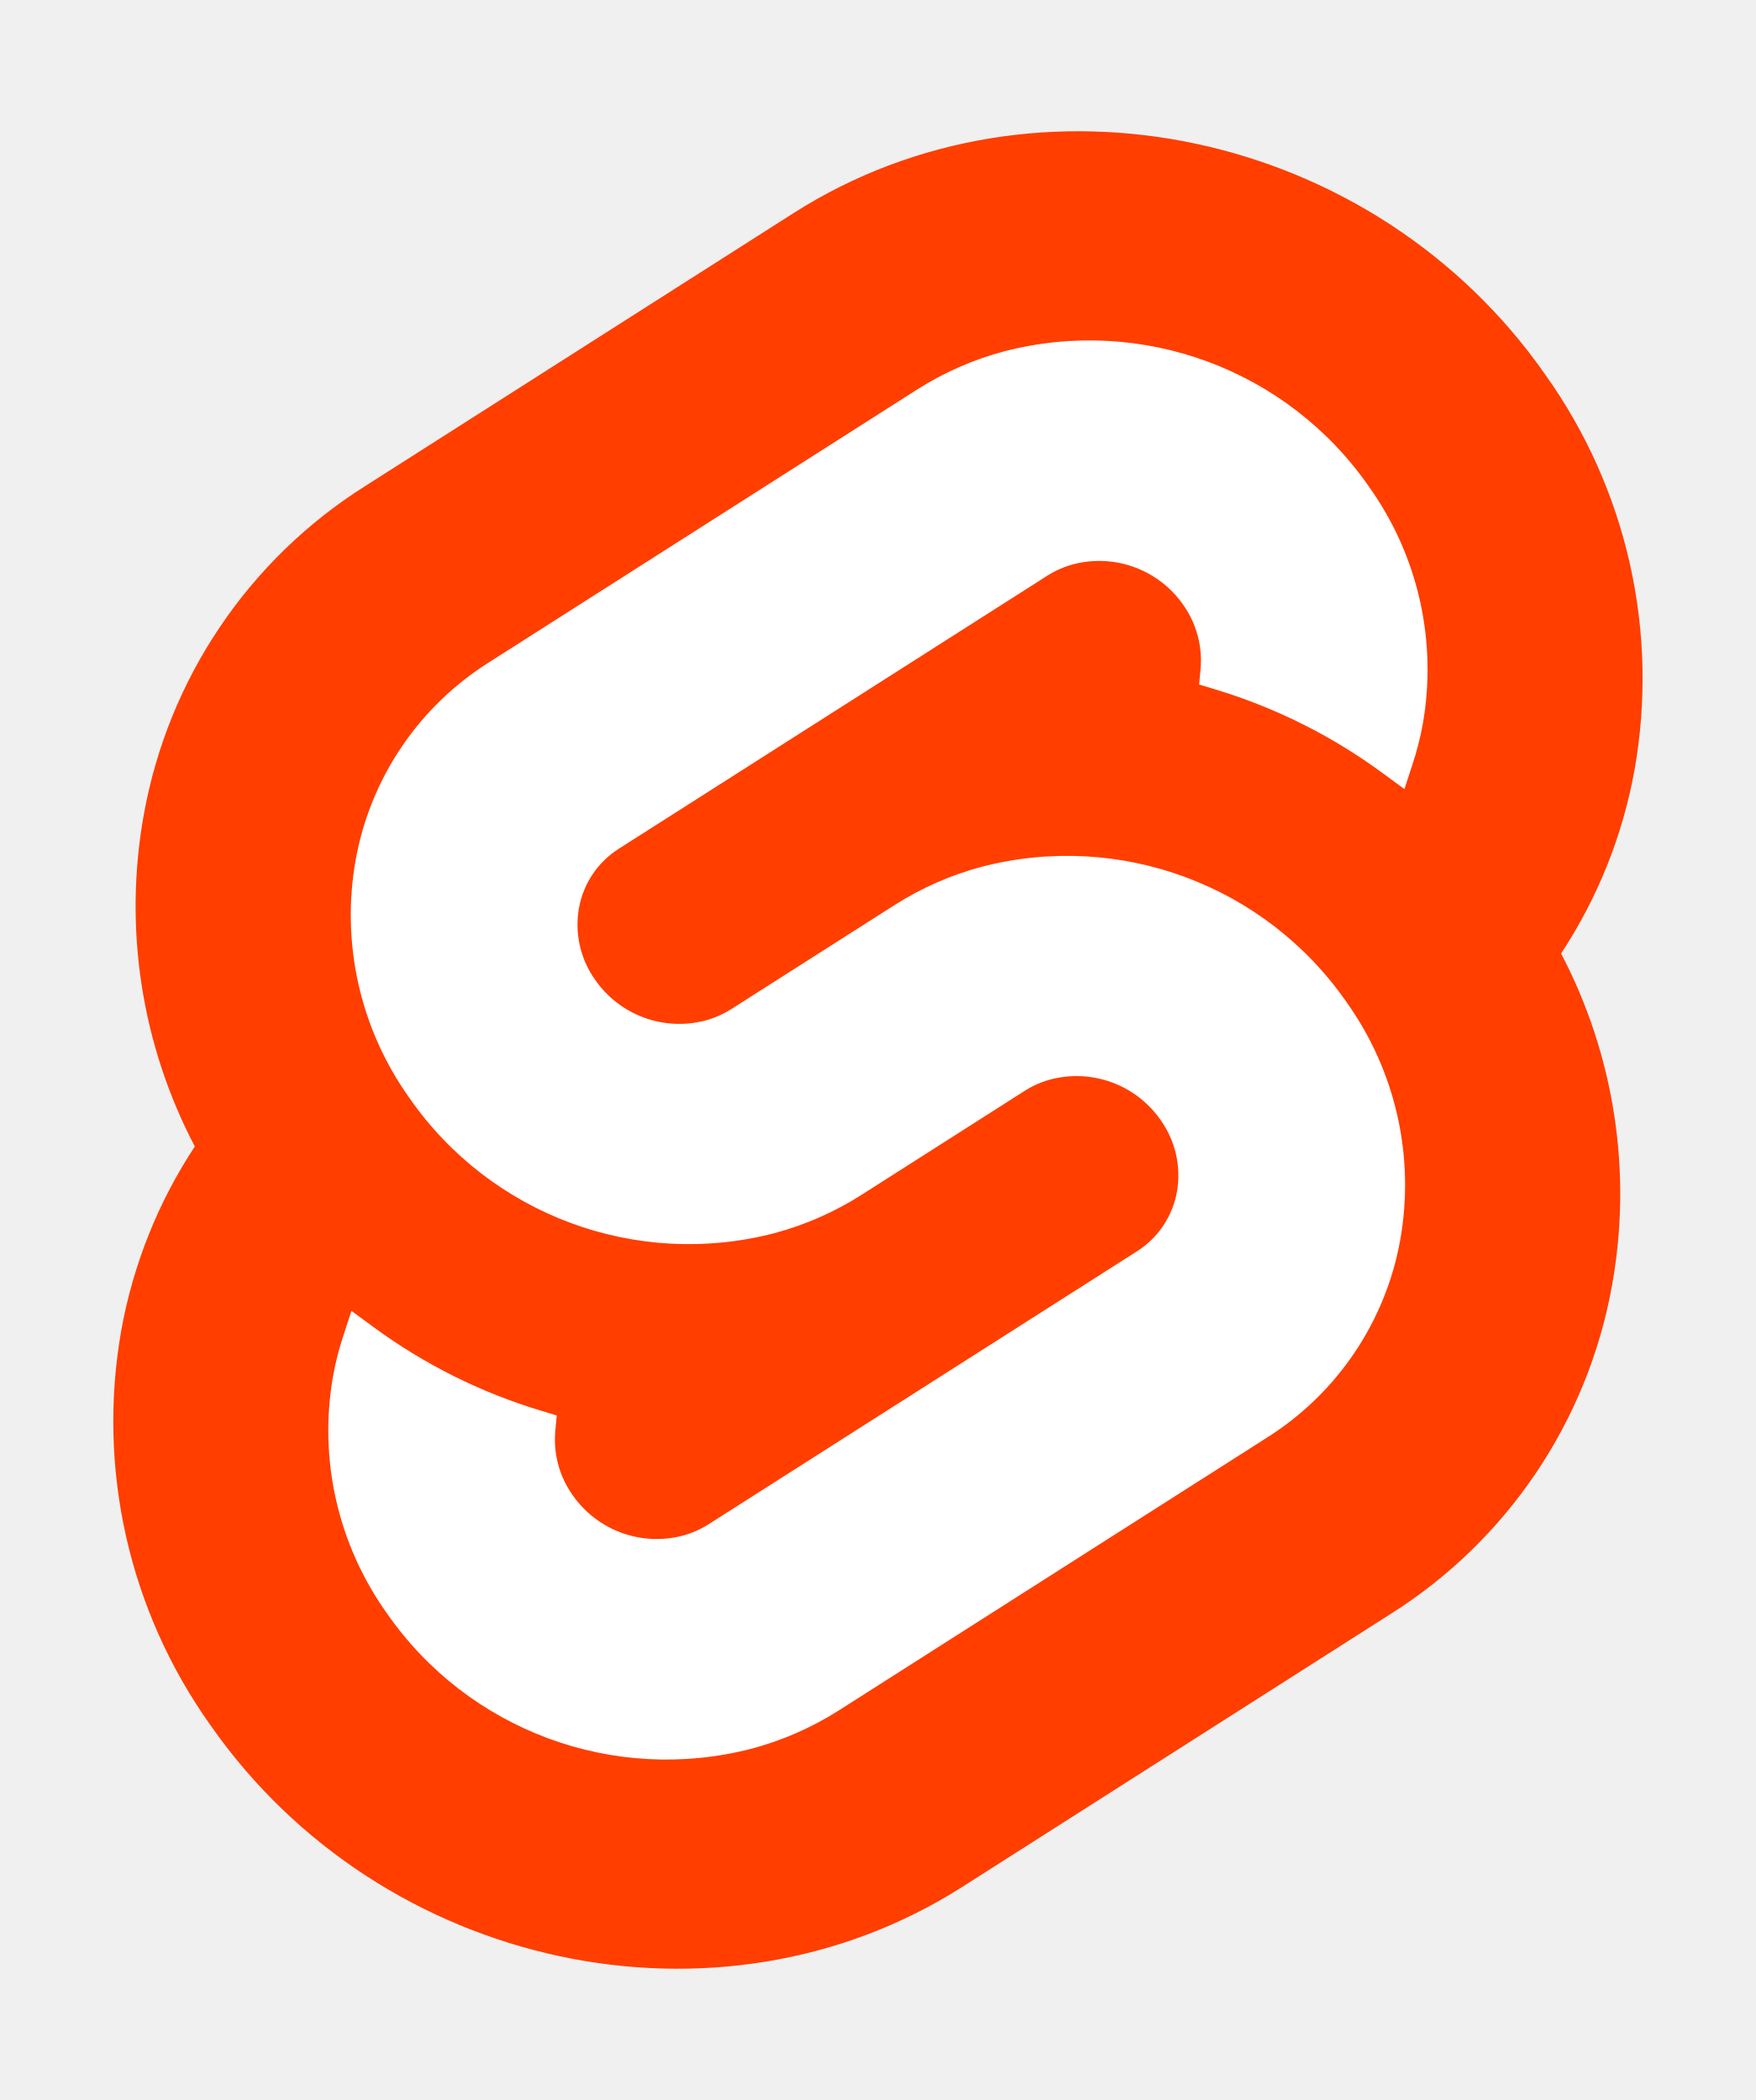
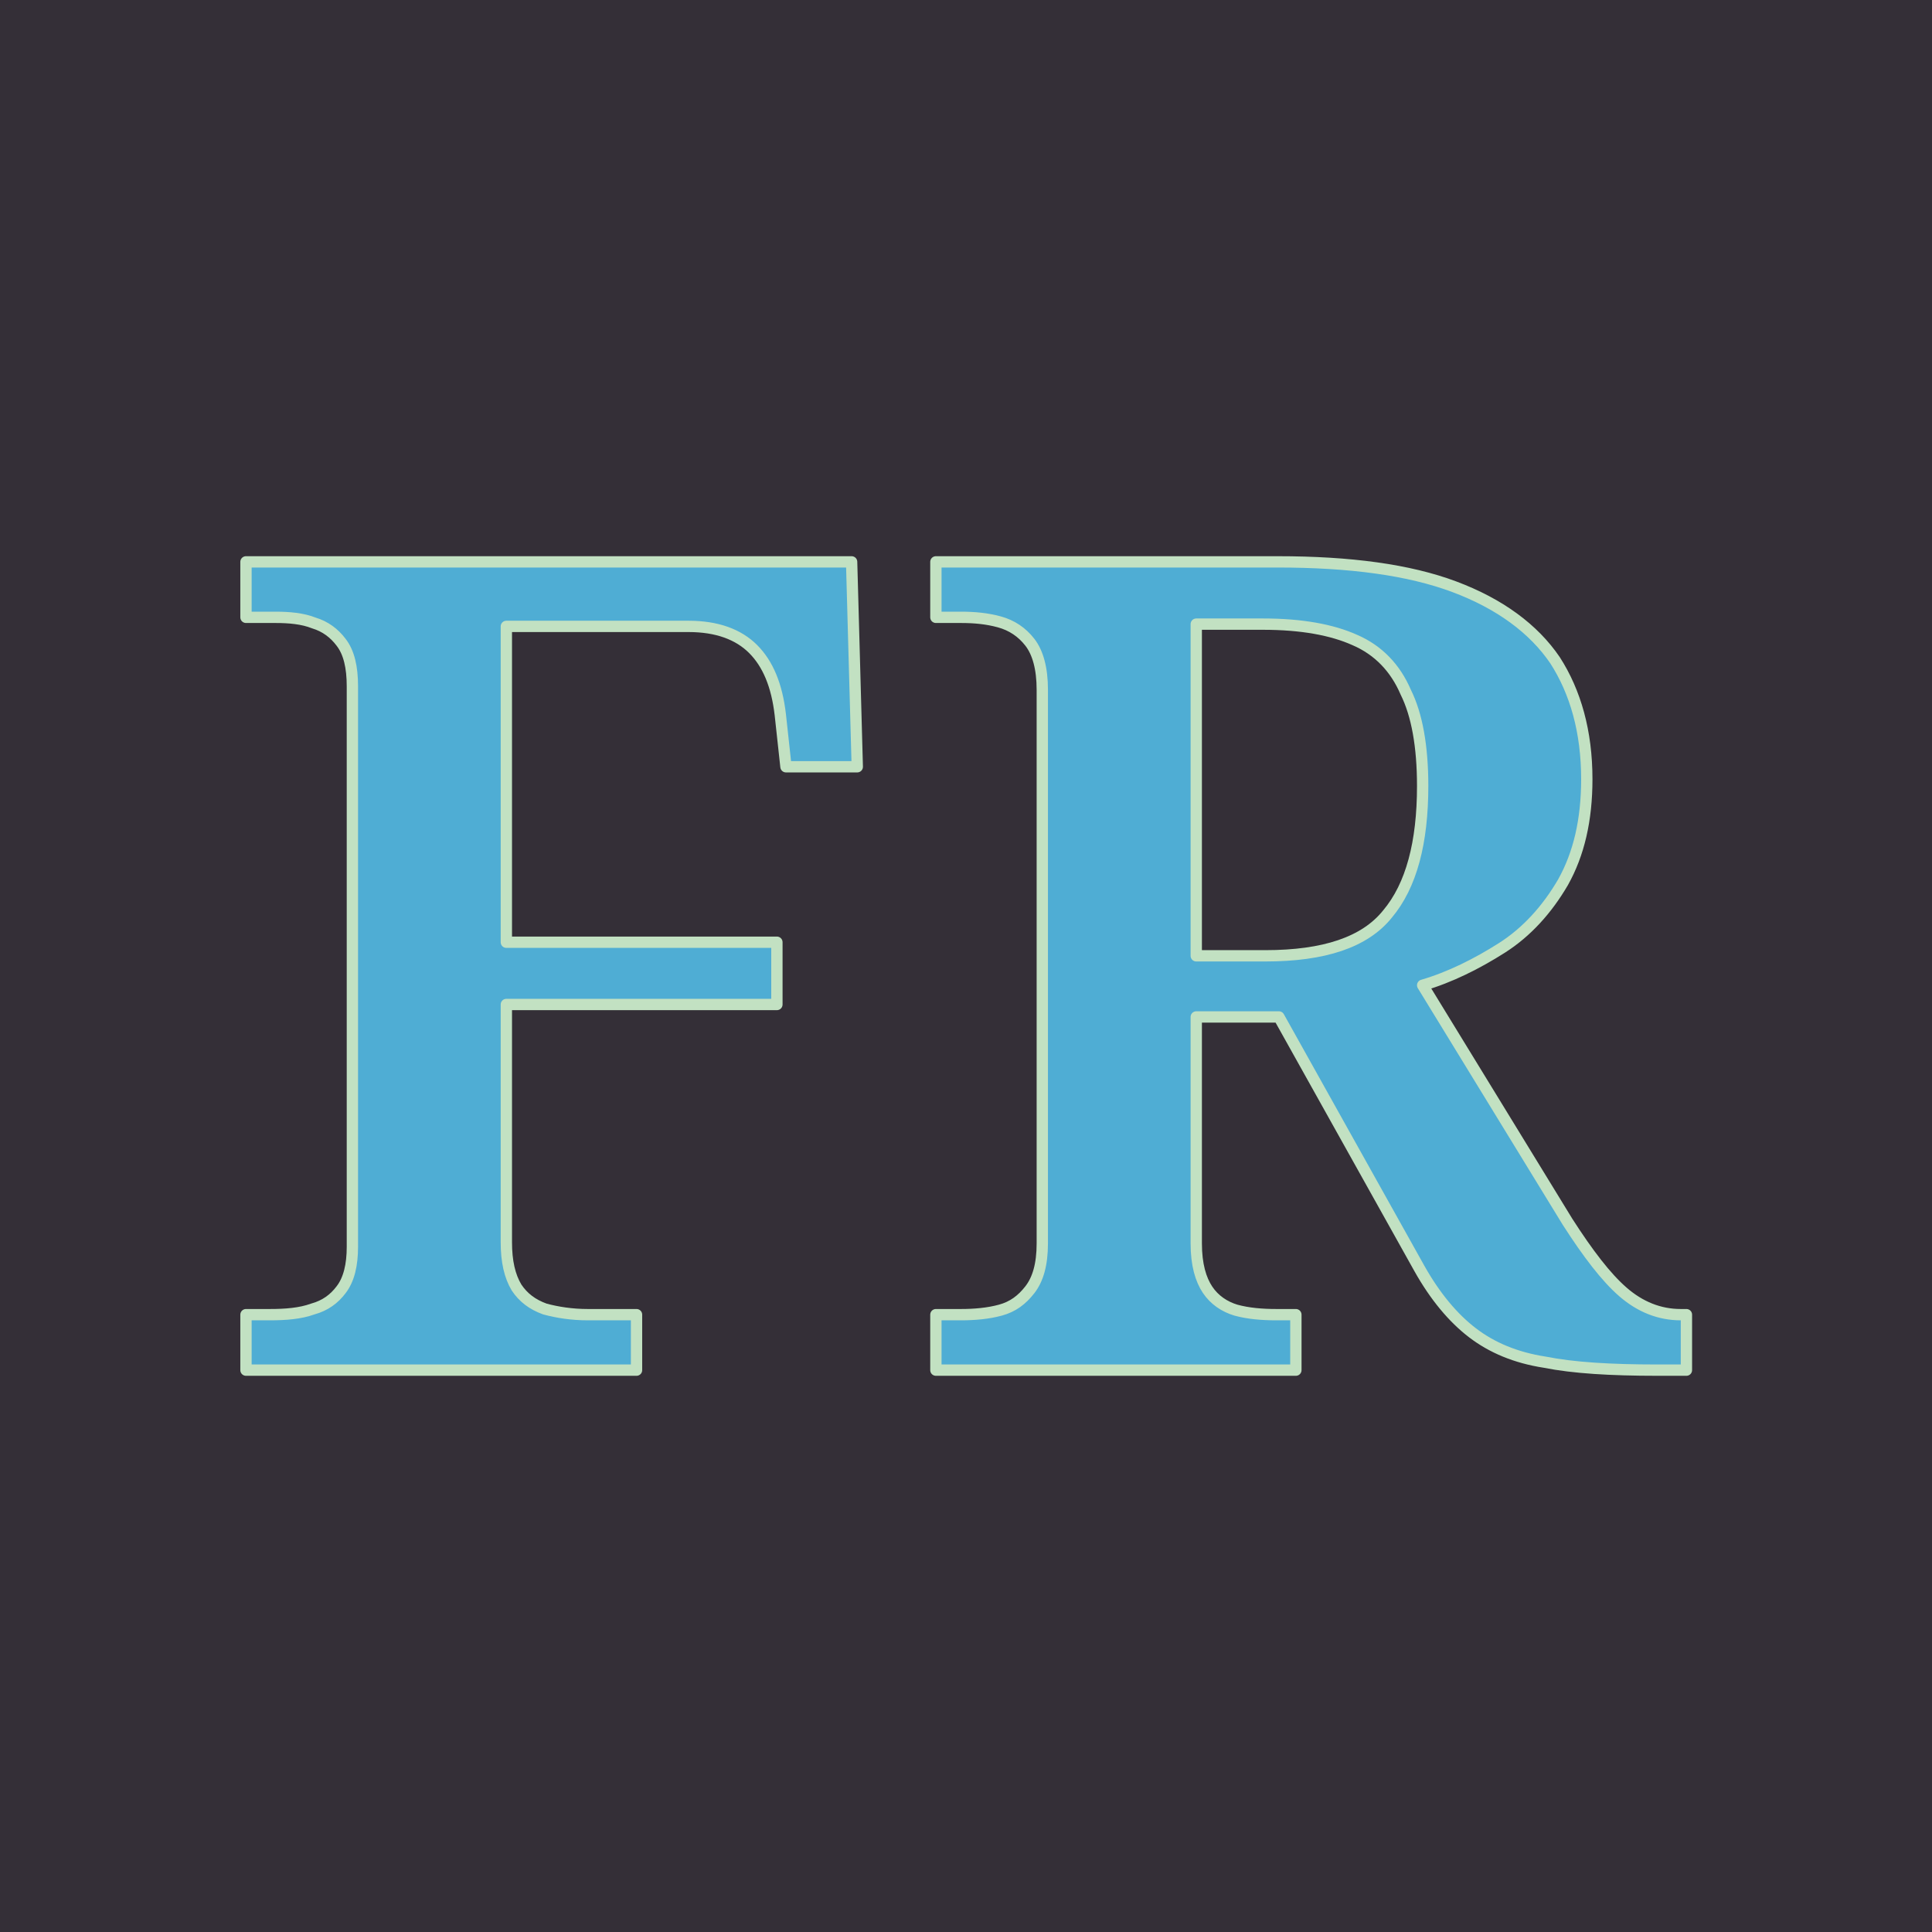
- <svg xmlns="http://www.w3.org/2000/svg" width="107" height="128" viewBox="0 0 107 128">
-   <path d="M94.157 22.819c-10.4-14.885-30.94-19.297-45.792-9.835L22.282 29.608A29.92 29.92 0 0 0 8.764 49.65a31.5 31.5 0 0 0 3.108 20.231 30 30 0 0 0-4.477 11.183 31.9 31.9 0 0 0 5.448 24.116c10.402 14.887 30.942 19.297 45.791 9.835l26.083-16.624A29.92 29.92 0 0 0 98.235 78.35a31.53 31.53 0 0 0-3.105-20.232 30 30 0 0 0 4.474-11.182 31.88 31.88 0 0 0-5.447-24.116" style="fill:#ff3e00" />
-   <path d="M45.817 106.582a20.72 20.72 0 0 1-22.237-8.243 19.17 19.17 0 0 1-3.277-14.503 18 18 0 0 1 .624-2.435l.49-1.498 1.337.981a33.6 33.6 0 0 0 10.203 5.098l.97.294-.09.968a5.85 5.85 0 0 0 1.052 3.878 6.24 6.24 0 0 0 6.695 2.485 5.8 5.8 0 0 0 1.603-.704L69.27 76.28a5.43 5.43 0 0 0 2.45-3.631 5.8 5.8 0 0 0-.987-4.371 6.24 6.24 0 0 0-6.698-2.487 5.7 5.7 0 0 0-1.6.704l-9.953 6.345a19 19 0 0 1-5.296 2.326 20.72 20.72 0 0 1-22.237-8.243 19.17 19.17 0 0 1-3.277-14.502 17.99 17.99 0 0 1 8.13-12.052l26.081-16.623a19 19 0 0 1 5.3-2.329 20.72 20.72 0 0 1 22.237 8.243 19.17 19.17 0 0 1 3.277 14.503 18 18 0 0 1-.624 2.435l-.49 1.498-1.337-.98a33.6 33.6 0 0 0-10.203-5.1l-.97-.294.09-.968a5.86 5.86 0 0 0-1.052-3.878 6.24 6.24 0 0 0-6.696-2.485 5.8 5.8 0 0 0-1.602.704L37.73 51.72a5.42 5.42 0 0 0-2.449 3.63 5.79 5.79 0 0 0 .986 4.372 6.24 6.24 0 0 0 6.698 2.486 5.8 5.8 0 0 0 1.602-.704l9.952-6.342a19 19 0 0 1 5.295-2.328 20.72 20.72 0 0 1 22.237 8.242 19.17 19.17 0 0 1 3.277 14.503 18 18 0 0 1-8.13 12.053l-26.081 16.622a19 19 0 0 1-5.3 2.328" style="fill:#fff" />
+ <svg xmlns="http://www.w3.org/2000/svg" width="100%" height="100%" viewBox="0 0 512 512" version="1.1" xml:space="preserve" style="fill-rule:evenodd;clip-rule:evenodd;stroke-linejoin:round;stroke-miterlimit:2;">
+   <rect x="0" y="0" width="512" height="512" style="fill:rgb(52,47,55);" />
+   <g transform="matrix(1,0,0,1,220.6417,28.1)">
+     <g transform="matrix(300,0,0,300,-165.0537,335)">
+       <path d="M0.032,-0L0.032,-0.049L0.053,-0.049C0.067,-0.049 0.08,-0.05 0.091,-0.054C0.102,-0.057 0.11,-0.063 0.116,-0.071C0.123,-0.08 0.126,-0.093 0.126,-0.109L0.126,-0.604C0.126,-0.621 0.123,-0.634 0.116,-0.643C0.11,-0.651 0.102,-0.657 0.092,-0.66C0.082,-0.664 0.07,-0.665 0.058,-0.665L0.032,-0.665L0.032,-0.714L0.567,-0.714L0.572,-0.533L0.509,-0.533L0.504,-0.579C0.501,-0.605 0.493,-0.624 0.48,-0.637C0.467,-0.65 0.448,-0.657 0.423,-0.657L0.262,-0.657L0.262,-0.378L0.501,-0.378L0.501,-0.323L0.262,-0.323L0.262,-0.113C0.262,-0.096 0.265,-0.083 0.271,-0.073C0.277,-0.064 0.285,-0.058 0.296,-0.054C0.307,-0.051 0.32,-0.049 0.334,-0.049L0.377,-0.049L0.377,-0L0.032,-0Z" style="fill:rgb(79,173,212);fill-rule:nonzero;stroke:rgb(194,225,194);stroke-width:0.01px;" />
+     </g>
+     <g transform="matrix(300,0,0,300,17.77809,335)">
+       <path d="M0.032,-0L0.032,-0.049L0.054,-0.049C0.066,-0.049 0.078,-0.05 0.089,-0.053C0.1,-0.056 0.108,-0.062 0.115,-0.071C0.122,-0.08 0.126,-0.093 0.126,-0.112L0.126,-0.601C0.126,-0.62 0.122,-0.634 0.115,-0.643C0.108,-0.652 0.099,-0.658 0.088,-0.661C0.077,-0.664 0.066,-0.665 0.054,-0.665L0.032,-0.665L0.032,-0.714L0.334,-0.714C0.398,-0.714 0.45,-0.707 0.49,-0.692C0.53,-0.677 0.56,-0.655 0.579,-0.627C0.597,-0.599 0.607,-0.564 0.607,-0.522C0.607,-0.486 0.6,-0.456 0.586,-0.431C0.572,-0.407 0.554,-0.387 0.532,-0.373C0.51,-0.359 0.486,-0.347 0.462,-0.34L0.59,-0.131C0.608,-0.103 0.624,-0.082 0.639,-0.069C0.654,-0.056 0.671,-0.049 0.69,-0.049L0.695,-0.049L0.695,-0L0.669,-0C0.628,-0 0.595,-0.002 0.57,-0.007C0.544,-0.011 0.523,-0.02 0.506,-0.033C0.489,-0.046 0.473,-0.065 0.459,-0.09L0.335,-0.312L0.262,-0.312L0.262,-0.112C0.262,-0.093 0.266,-0.08 0.272,-0.071C0.278,-0.062 0.287,-0.056 0.297,-0.053C0.308,-0.05 0.32,-0.049 0.333,-0.049L0.35,-0.049L0.35,-0L0.032,-0ZM0.323,-0.366C0.375,-0.366 0.411,-0.378 0.431,-0.403C0.452,-0.428 0.462,-0.466 0.462,-0.516C0.462,-0.551 0.457,-0.579 0.447,-0.599C0.438,-0.62 0.423,-0.636 0.402,-0.645C0.382,-0.654 0.355,-0.659 0.321,-0.659L0.262,-0.659L0.262,-0.366L0.323,-0.366Z" style="fill:rgb(79,173,212);fill-rule:nonzero;stroke:rgb(194,225,194);stroke-width:0.01px;" />
+     </g>
+     <g transform="matrix(300,0,0,300,225.0537,335)">
+         </g>
+   </g>
</svg>
